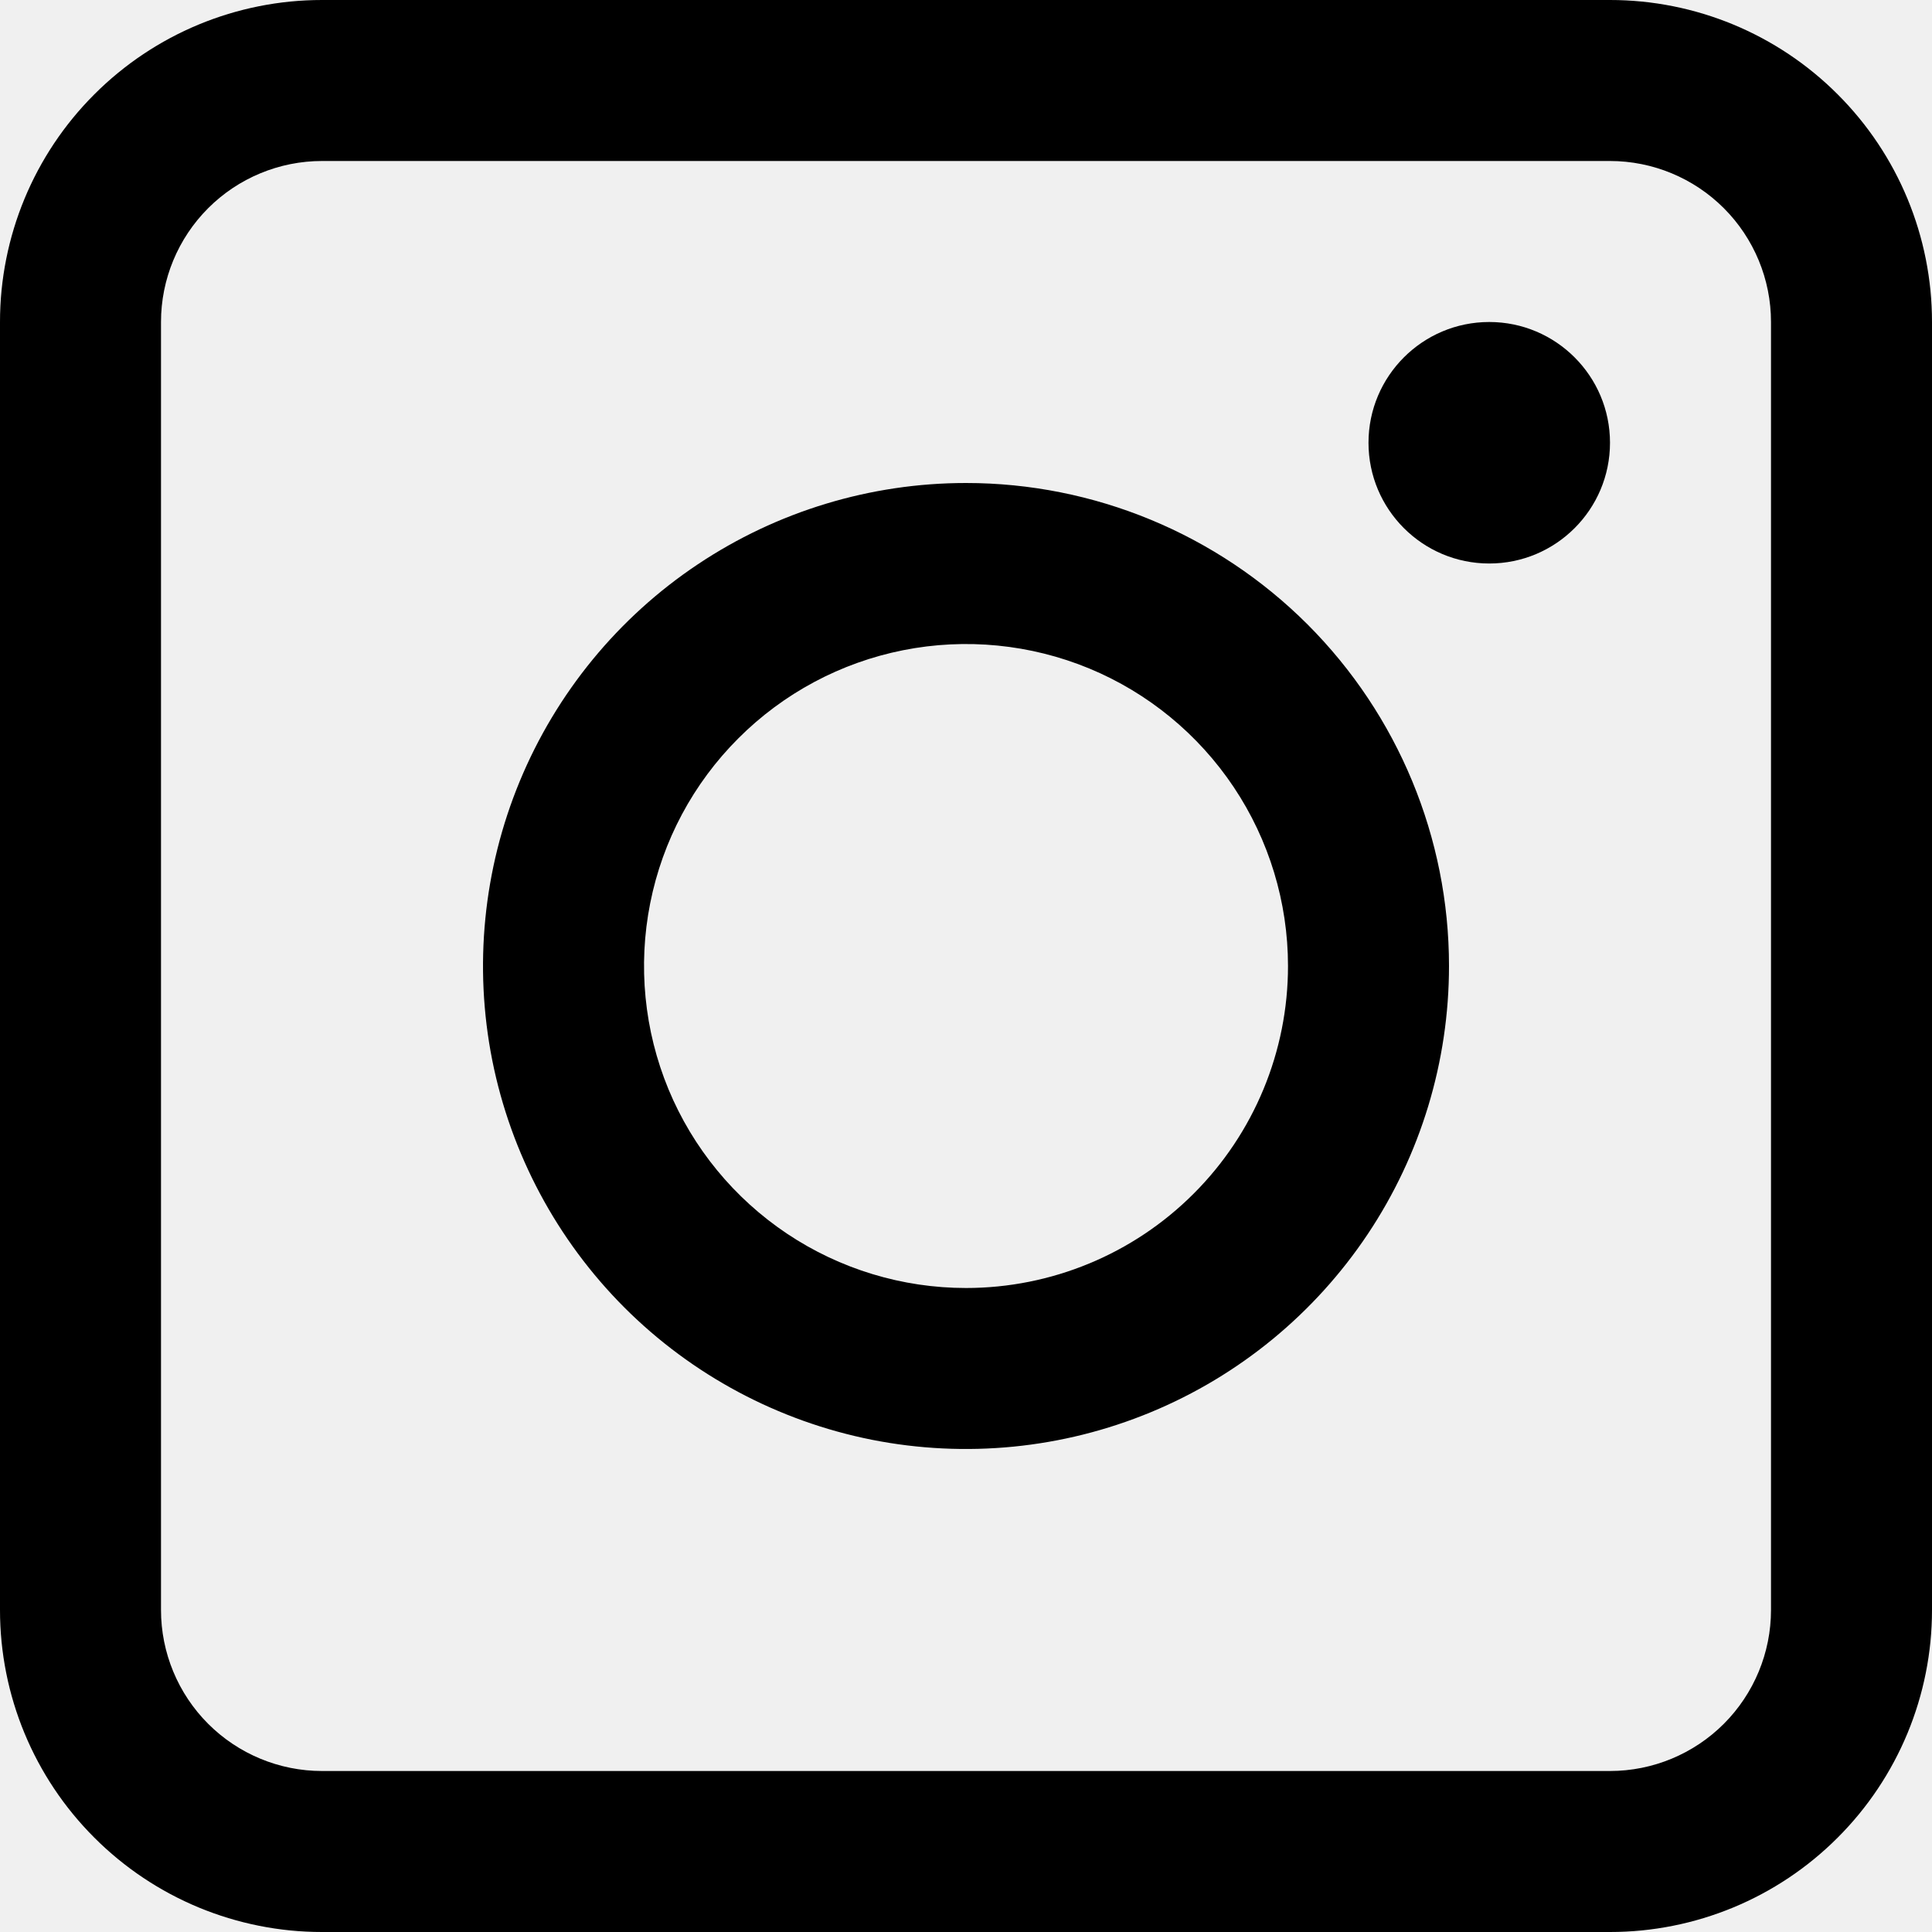
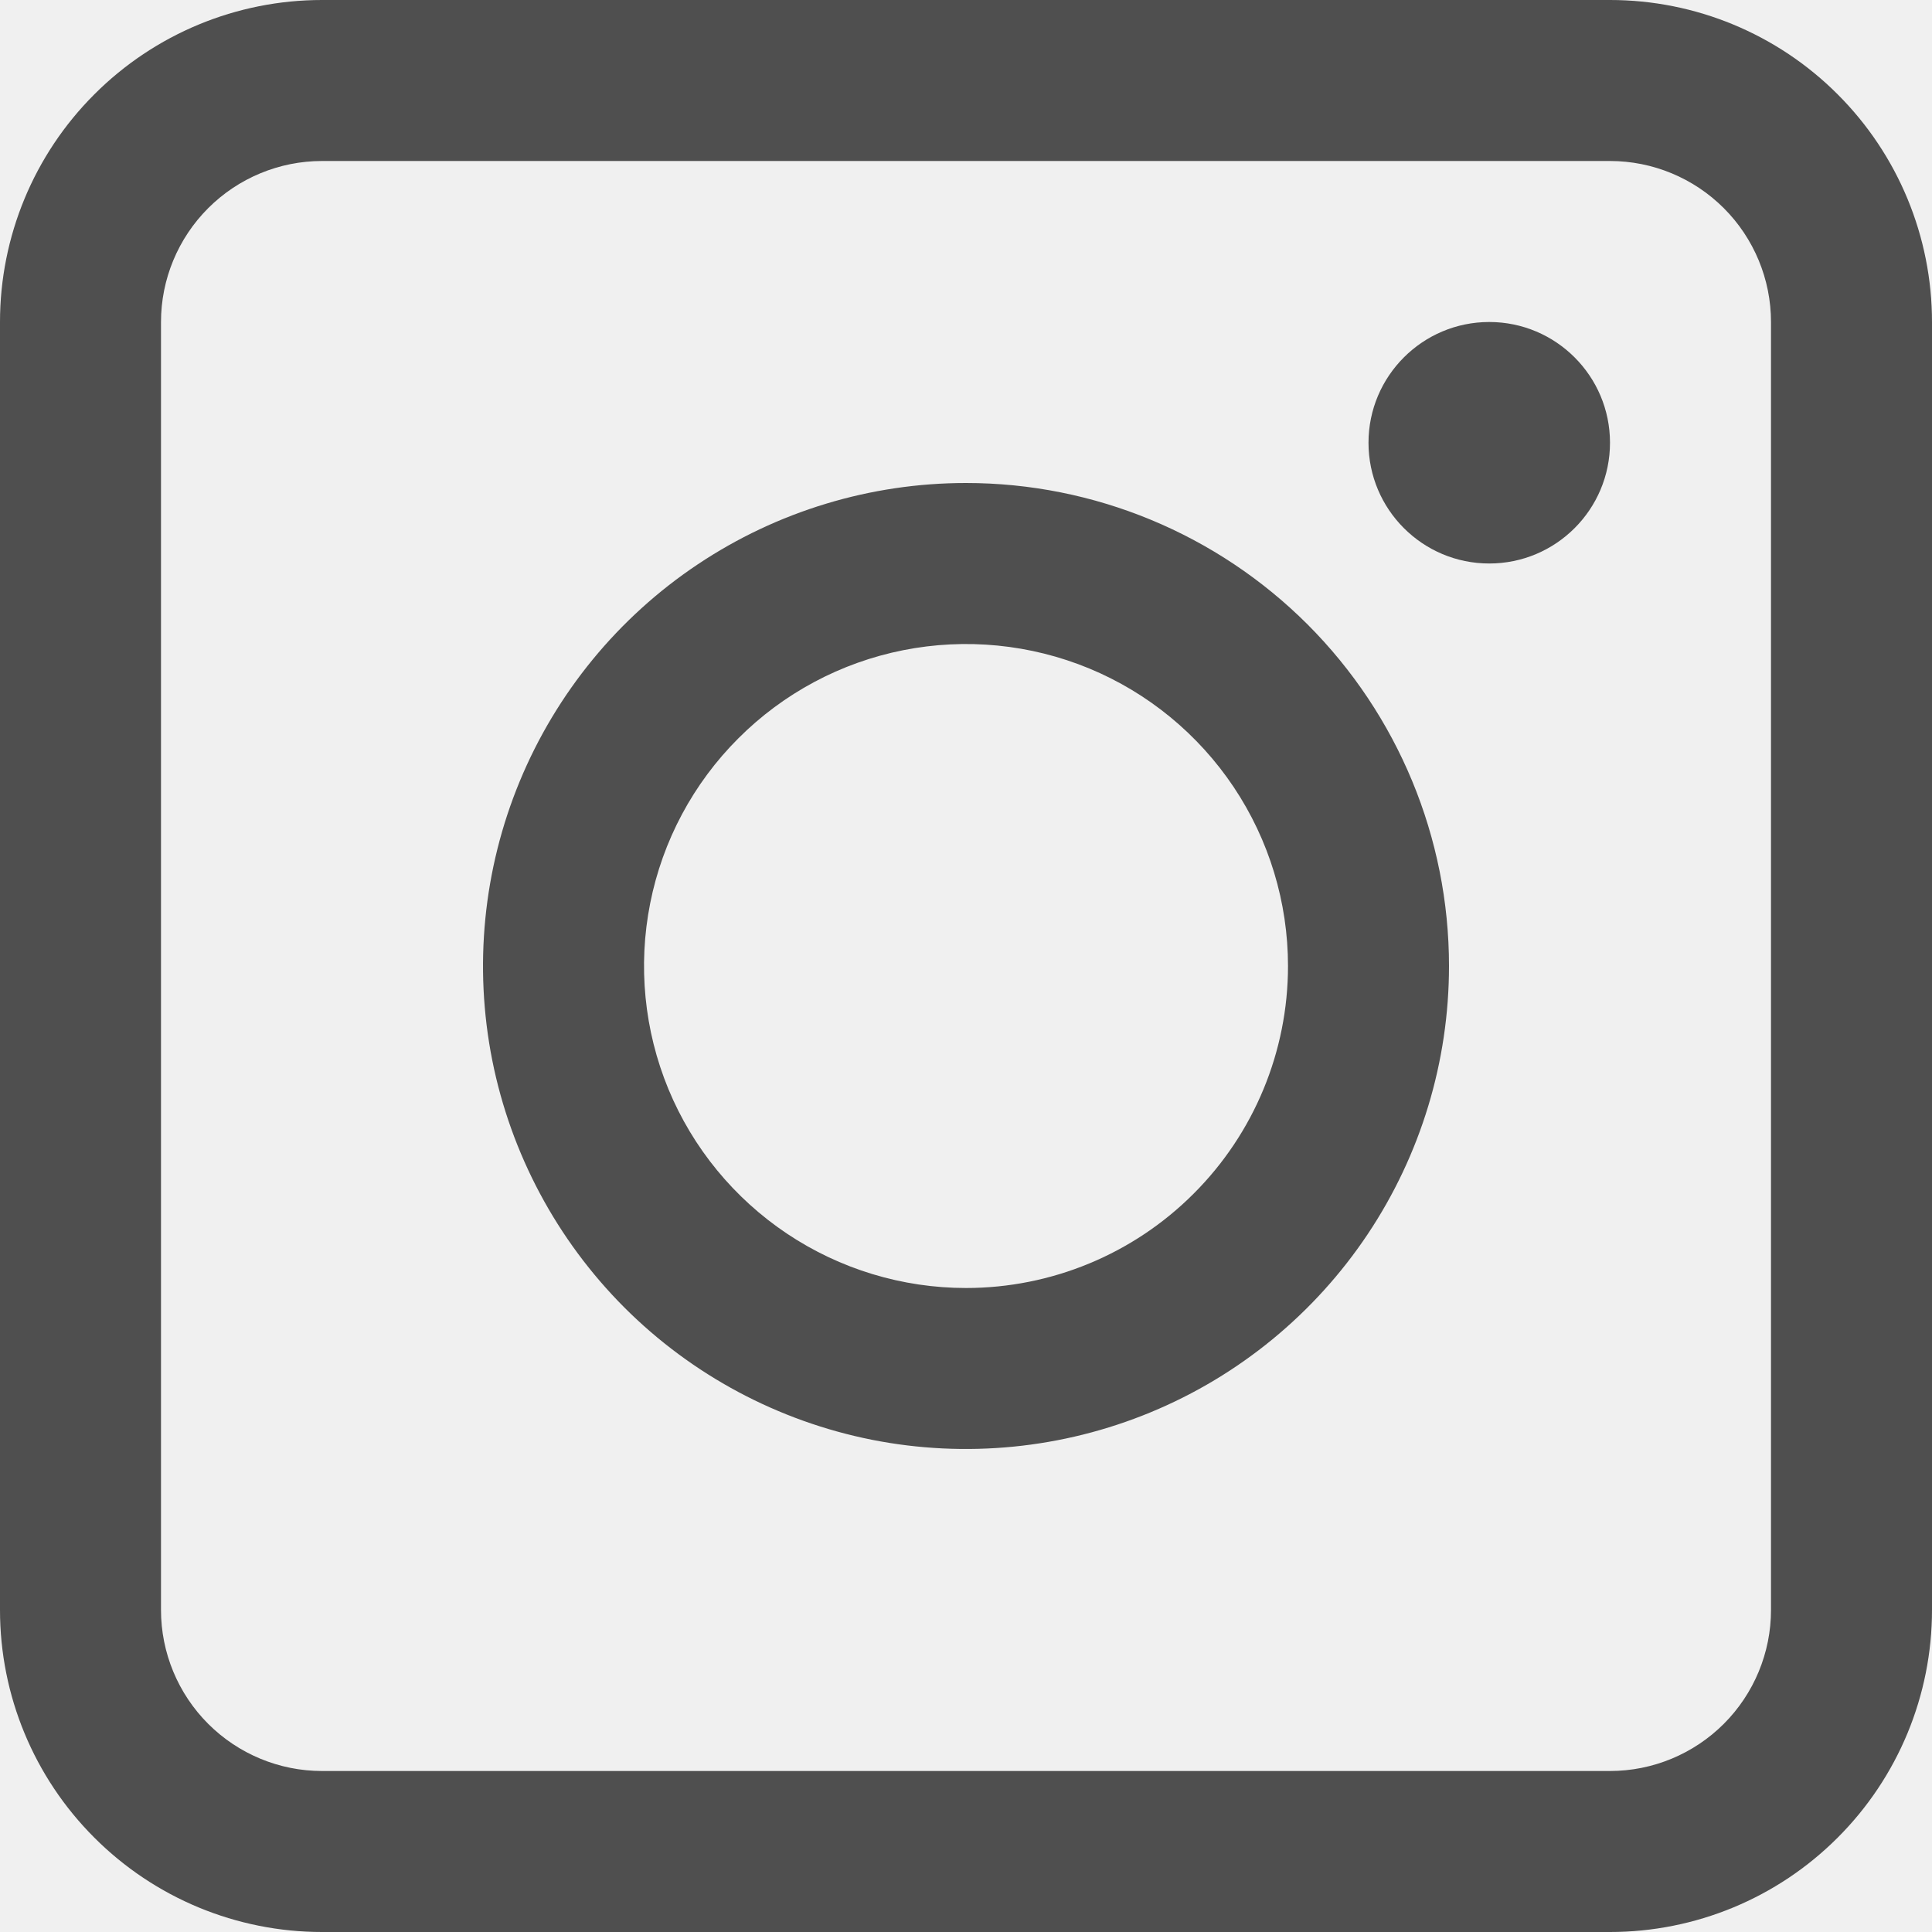
<svg xmlns="http://www.w3.org/2000/svg" width="24" height="24" viewBox="0 0 24 24" fill="none">
  <g clip-path="url(#clip0)">
-     <path d="M20 0H4C2.939 0 1.922 0.421 1.172 1.172C0.421 1.922 0 2.939 0 4L0 20C0 21.061 0.421 22.078 1.172 22.828C1.922 23.579 2.939 24 4 24H20C21.061 24 22.078 23.579 22.828 22.828C23.579 22.078 24 21.061 24 20V4C24 2.939 23.579 1.922 22.828 1.172C22.078 0.421 21.061 0 20 0V0ZM22 20C22 20.53 21.789 21.039 21.414 21.414C21.039 21.789 20.53 22 20 22H4C3.47 22 2.961 21.789 2.586 21.414C2.211 21.039 2 20.53 2 20V4C2 3.47 2.211 2.961 2.586 2.586C2.961 2.211 3.47 2 4 2H20C20.53 2 21.039 2.211 21.414 2.586C21.789 2.961 22 3.47 22 4V20Z" fill="black" />
-     <path d="M12 6C10.813 6 9.653 6.352 8.667 7.011C7.68 7.67 6.911 8.608 6.457 9.704C6.003 10.8 5.884 12.007 6.115 13.171C6.347 14.334 6.918 15.403 7.757 16.243C8.596 17.082 9.666 17.653 10.829 17.885C11.993 18.116 13.2 17.997 14.296 17.543C15.393 17.089 16.329 16.32 16.989 15.333C17.648 14.347 18 13.187 18 12C18 10.409 17.368 8.883 16.243 7.757C15.117 6.632 13.591 6 12 6ZM12 16C11.209 16 10.435 15.765 9.778 15.326C9.12 14.886 8.607 14.262 8.304 13.531C8.002 12.8 7.923 11.996 8.077 11.22C8.231 10.444 8.612 9.731 9.172 9.172C9.731 8.612 10.444 8.231 11.22 8.077C11.996 7.923 12.8 8.002 13.531 8.304C14.262 8.607 14.886 9.12 15.326 9.778C15.765 10.435 16 11.209 16 12C16 13.061 15.579 14.078 14.828 14.828C14.078 15.579 13.061 16 12 16Z" fill="black" />
-     <path d="M18.5 7C19.328 7 20 6.328 20 5.5C20 4.672 19.328 4 18.5 4C17.672 4 17 4.672 17 5.5C17 6.328 17.672 7 18.5 7Z" fill="black" />
+     <path d="M20 0H4C2.939 0 1.922 0.421 1.172 1.172C0.421 1.922 0 2.939 0 4L0 20C0 21.061 0.421 22.078 1.172 22.828C1.922 23.579 2.939 24 4 24H20C21.061 24 22.078 23.579 22.828 22.828C23.579 22.078 24 21.061 24 20V4C24 2.939 23.579 1.922 22.828 1.172C22.078 0.421 21.061 0 20 0V0ZM22 20C22 20.53 21.789 21.039 21.414 21.414C21.039 21.789 20.53 22 20 22H4C3.47 22 2.961 21.789 2.586 21.414C2.211 21.039 2 20.53 2 20V4C2 3.47 2.211 2.961 2.586 2.586C2.961 2.211 3.47 2 4 2H20C20.53 2 21.039 2.211 21.414 2.586C21.789 2.961 22 3.47 22 4V20Z" fill="#4f4f4f" />
+     <path d="M12 6C10.813 6 9.653 6.352 8.667 7.011C7.68 7.67 6.911 8.608 6.457 9.704C6.003 10.8 5.884 12.007 6.115 13.171C6.347 14.334 6.918 15.403 7.757 16.243C8.596 17.082 9.666 17.653 10.829 17.885C11.993 18.116 13.2 17.997 14.296 17.543C15.393 17.089 16.329 16.32 16.989 15.333C17.648 14.347 18 13.187 18 12C18 10.409 17.368 8.883 16.243 7.757C15.117 6.632 13.591 6 12 6ZM12 16C11.209 16 10.435 15.765 9.778 15.326C9.12 14.886 8.607 14.262 8.304 13.531C8.002 12.8 7.923 11.996 8.077 11.22C8.231 10.444 8.612 9.731 9.172 9.172C9.731 8.612 10.444 8.231 11.22 8.077C11.996 7.923 12.8 8.002 13.531 8.304C14.262 8.607 14.886 9.12 15.326 9.778C15.765 10.435 16 11.209 16 12C16 13.061 15.579 14.078 14.828 14.828C14.078 15.579 13.061 16 12 16Z" fill="#4f4f4f" />
+     <path d="M18.5 7C19.328 7 20 6.328 20 5.5C20 4.672 19.328 4 18.5 4C17.672 4 17 4.672 17 5.5C17 6.328 17.672 7 18.5 7Z" fill="#4f4f4f" />
  </g>
  <defs>
    <clipPath id="clip0">
      <rect width="24" height="24" fill="white" />
    </clipPath>
  </defs>
</svg>
